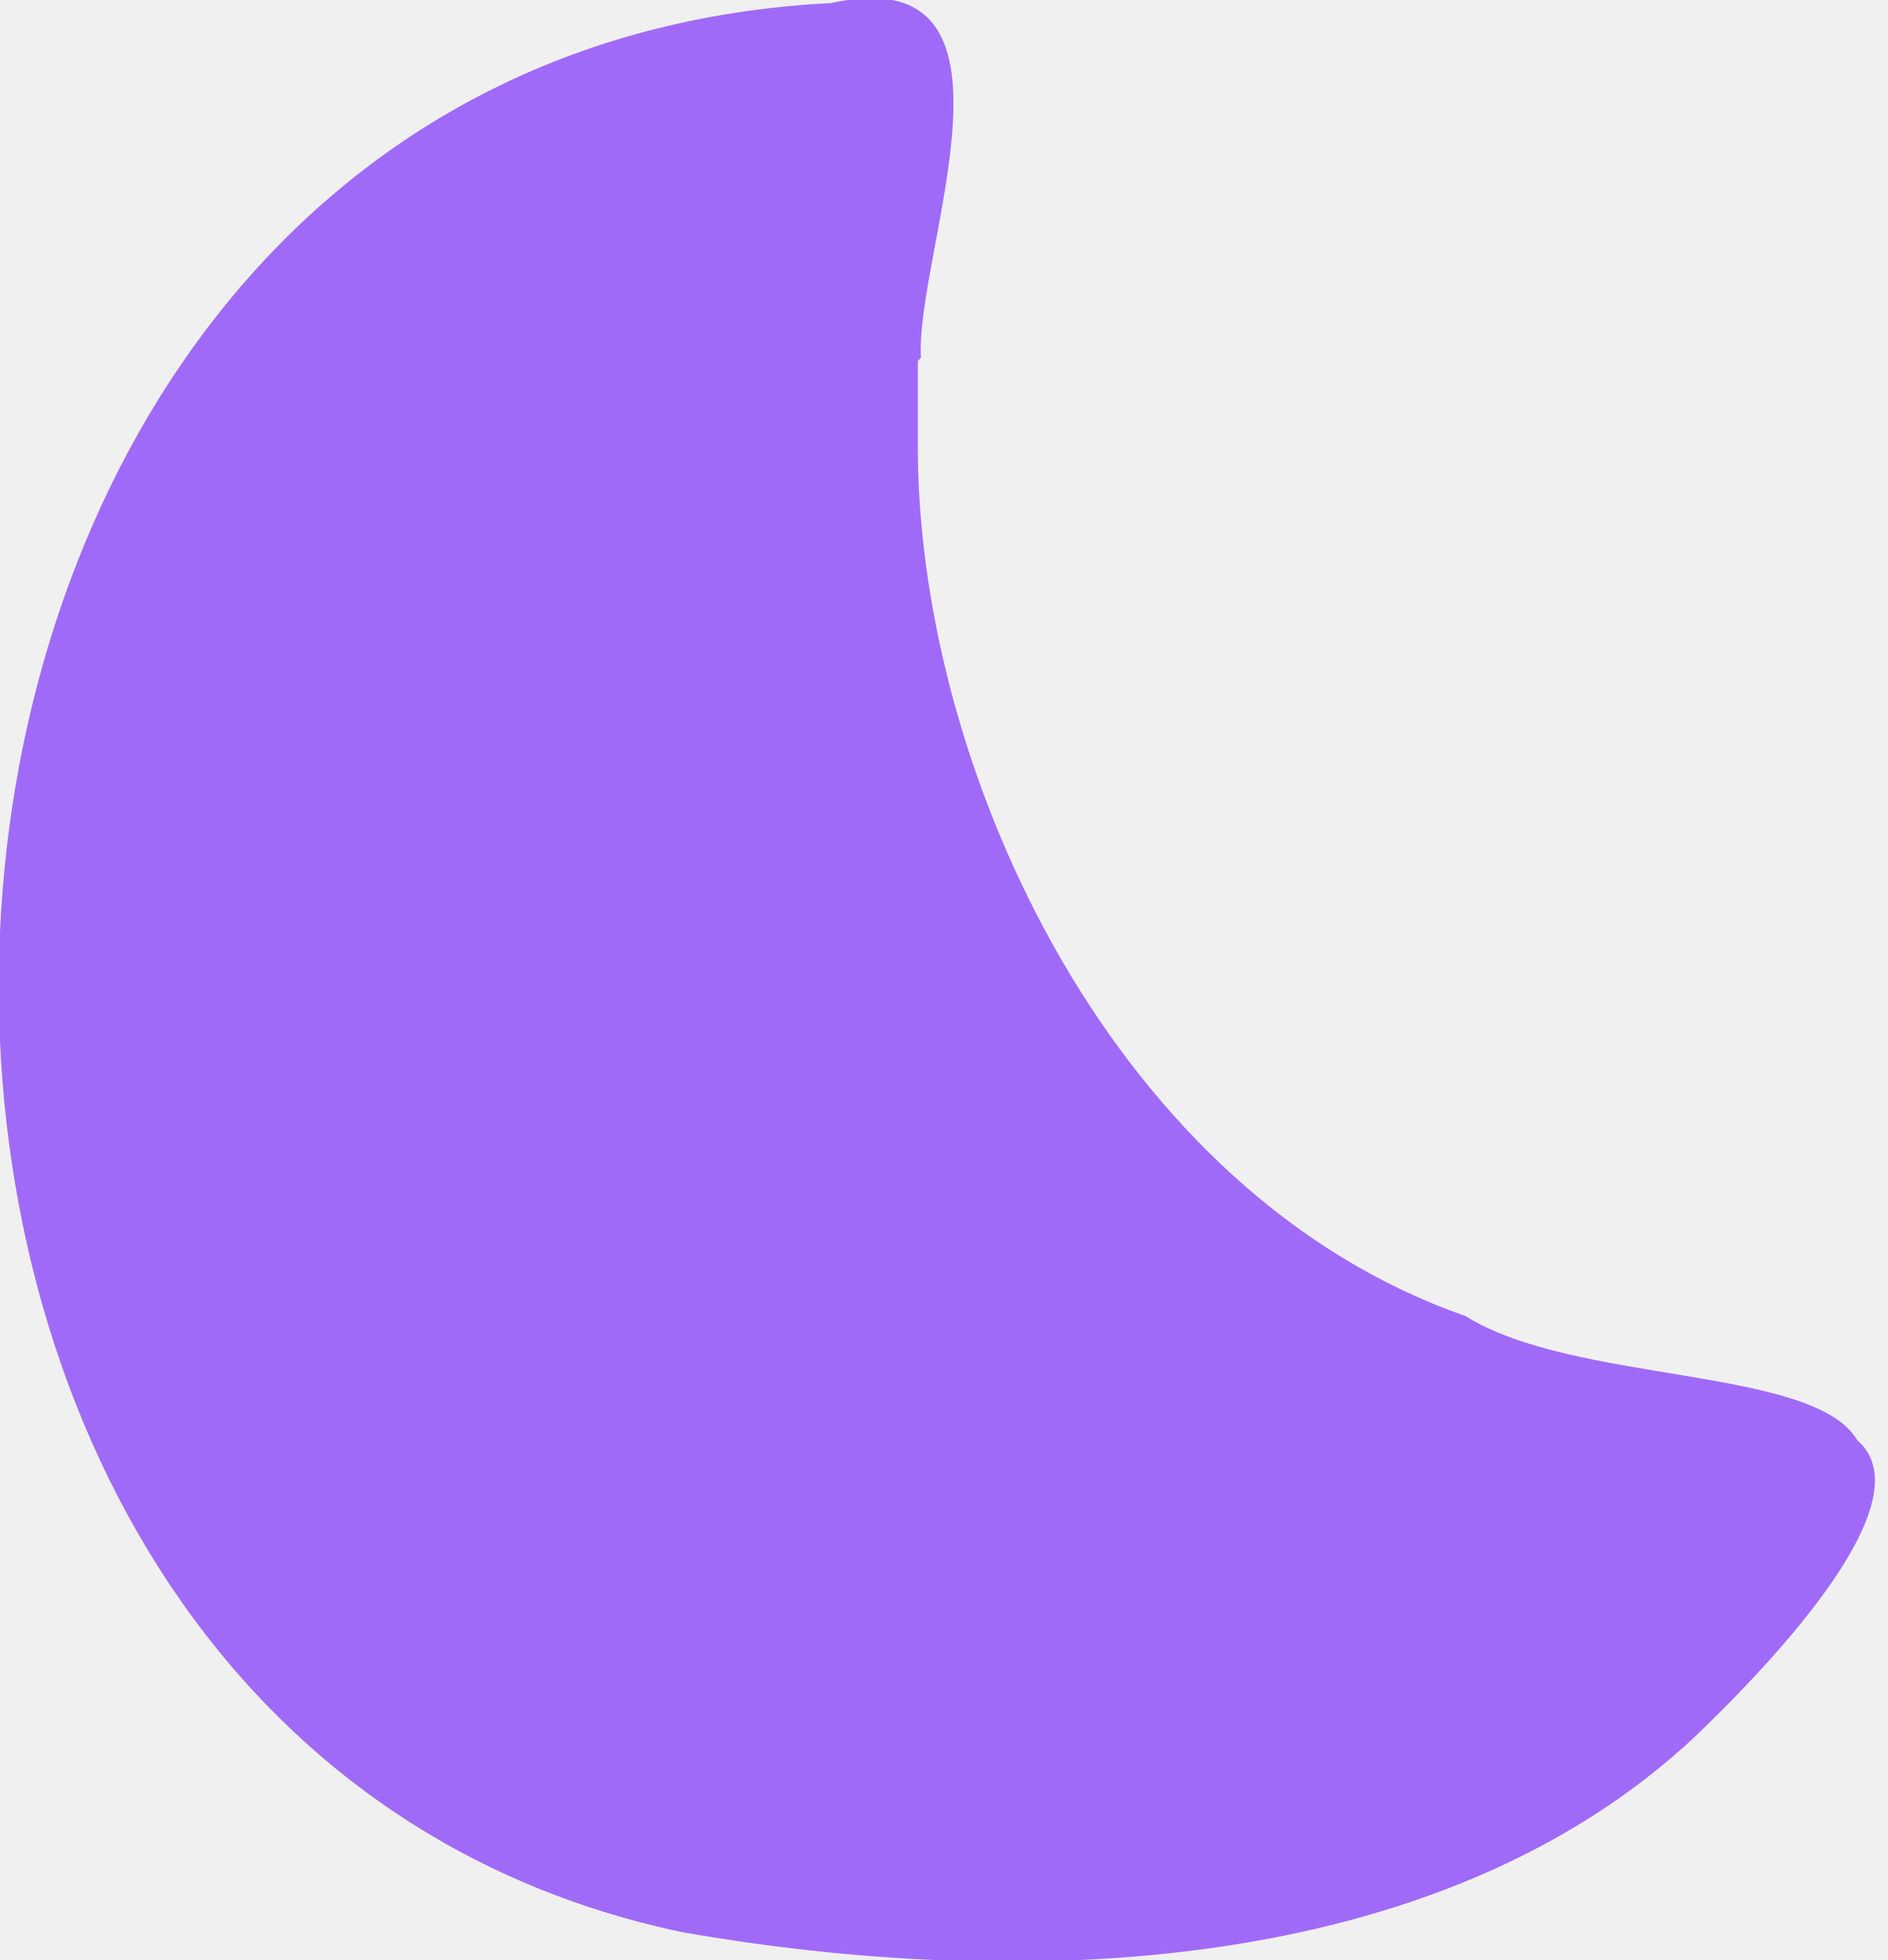
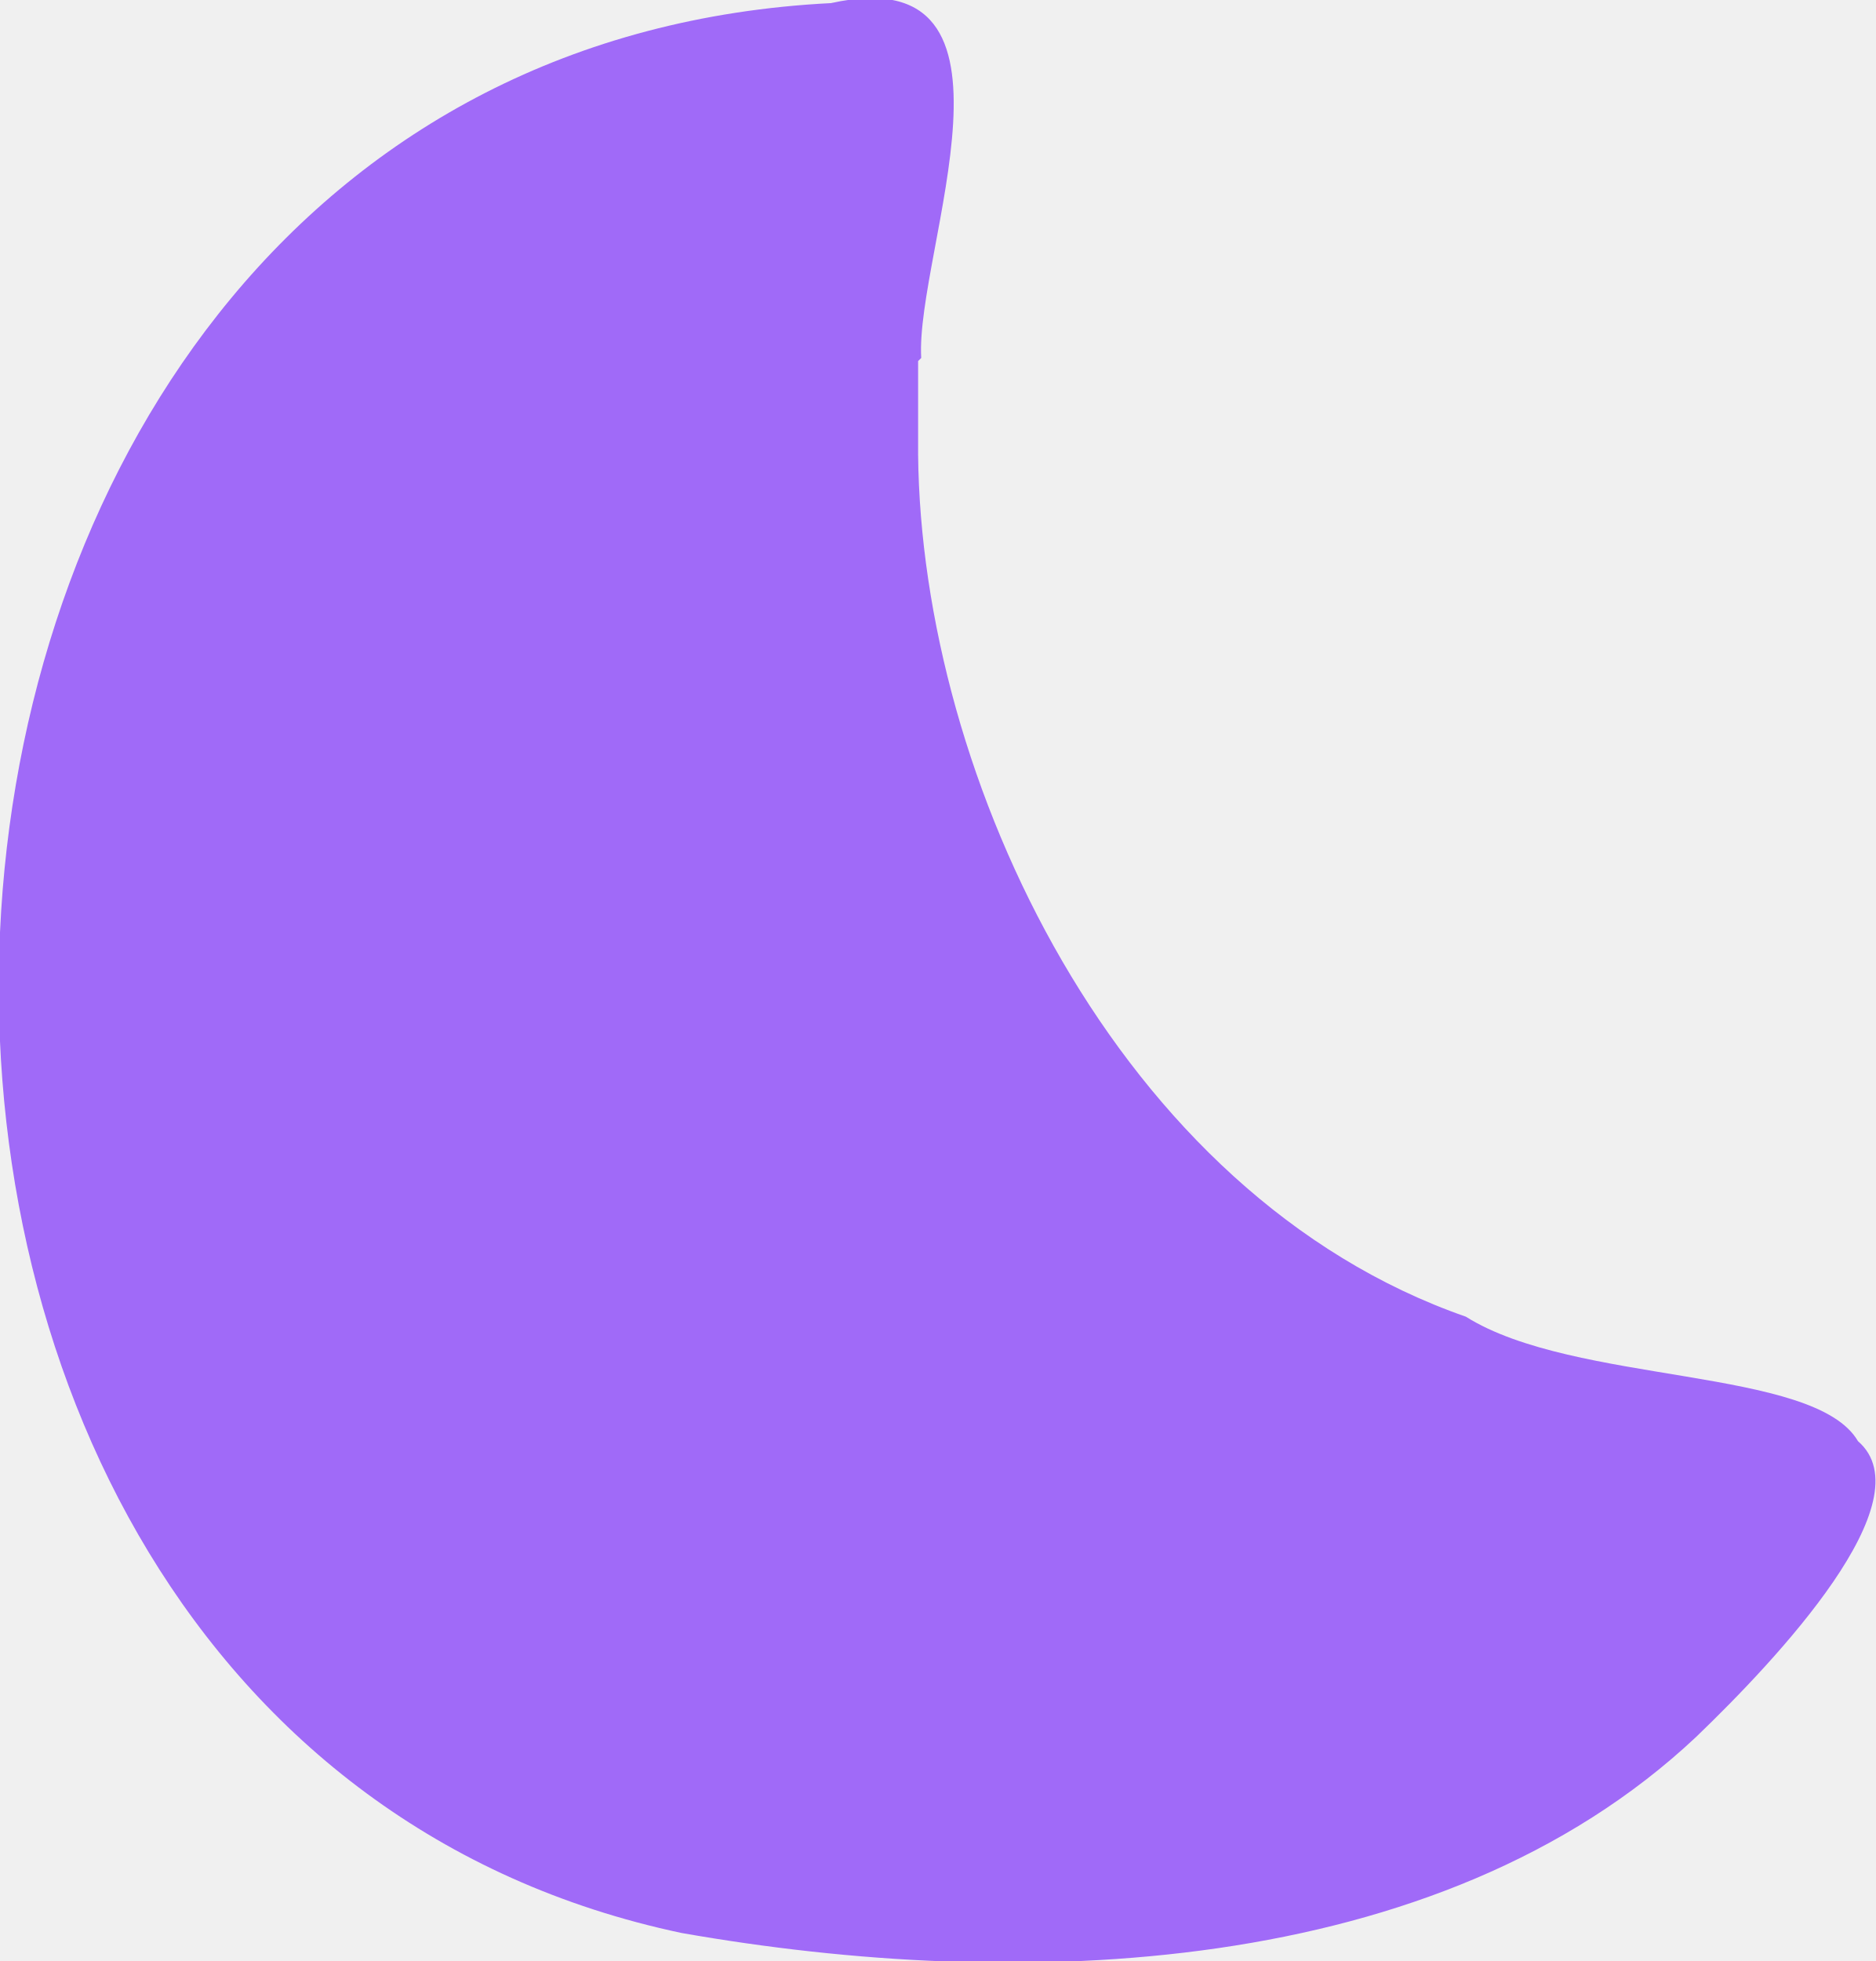
- <svg xmlns="http://www.w3.org/2000/svg" width="156" height="162" viewBox="0 0 156 162" fill="none">
-   <g clip-path="url(#clip0_640_10842)">
-     <path d="M76.114 29.572C75.6 20.829 86.143 -3.6 68.657 0.257C-17.486 4.629 -23.914 142.714 56.314 159.686C84.086 164.572 118.8 163.543 140.143 143.486C146.829 137.057 159.171 123.943 153.514 119.057C149.914 112.886 130.114 114.429 121.114 108.772C92.314 98.743 76.114 64.286 75.857 37.543V29.829L76.114 29.572Z" fill="#A06AF8" />
-   </g>
-   <defs>
-     <clipPath id="clip0_640_10842">
-       <rect width="155.057" height="162" fill="white" />
-     </clipPath>
-   </defs>
+ <svg xmlns="http://www.w3.org/2000/svg" width="155" height="162" viewBox="0 0 155 162" fill="none">
+   <path d="M76.114 29.572C75.6 20.829 86.143 -3.6 68.657 0.257C-17.486 4.629 -23.914 142.714 56.314 159.686C84.086 164.572 118.8 163.543 140.143 143.486C146.829 137.057 159.171 123.943 153.514 119.057C149.914 112.886 130.114 114.429 121.114 108.772C92.314 98.743 76.114 64.286 75.857 37.543V29.829L76.114 29.572Z" fill="#A06AF8" />
</svg>
